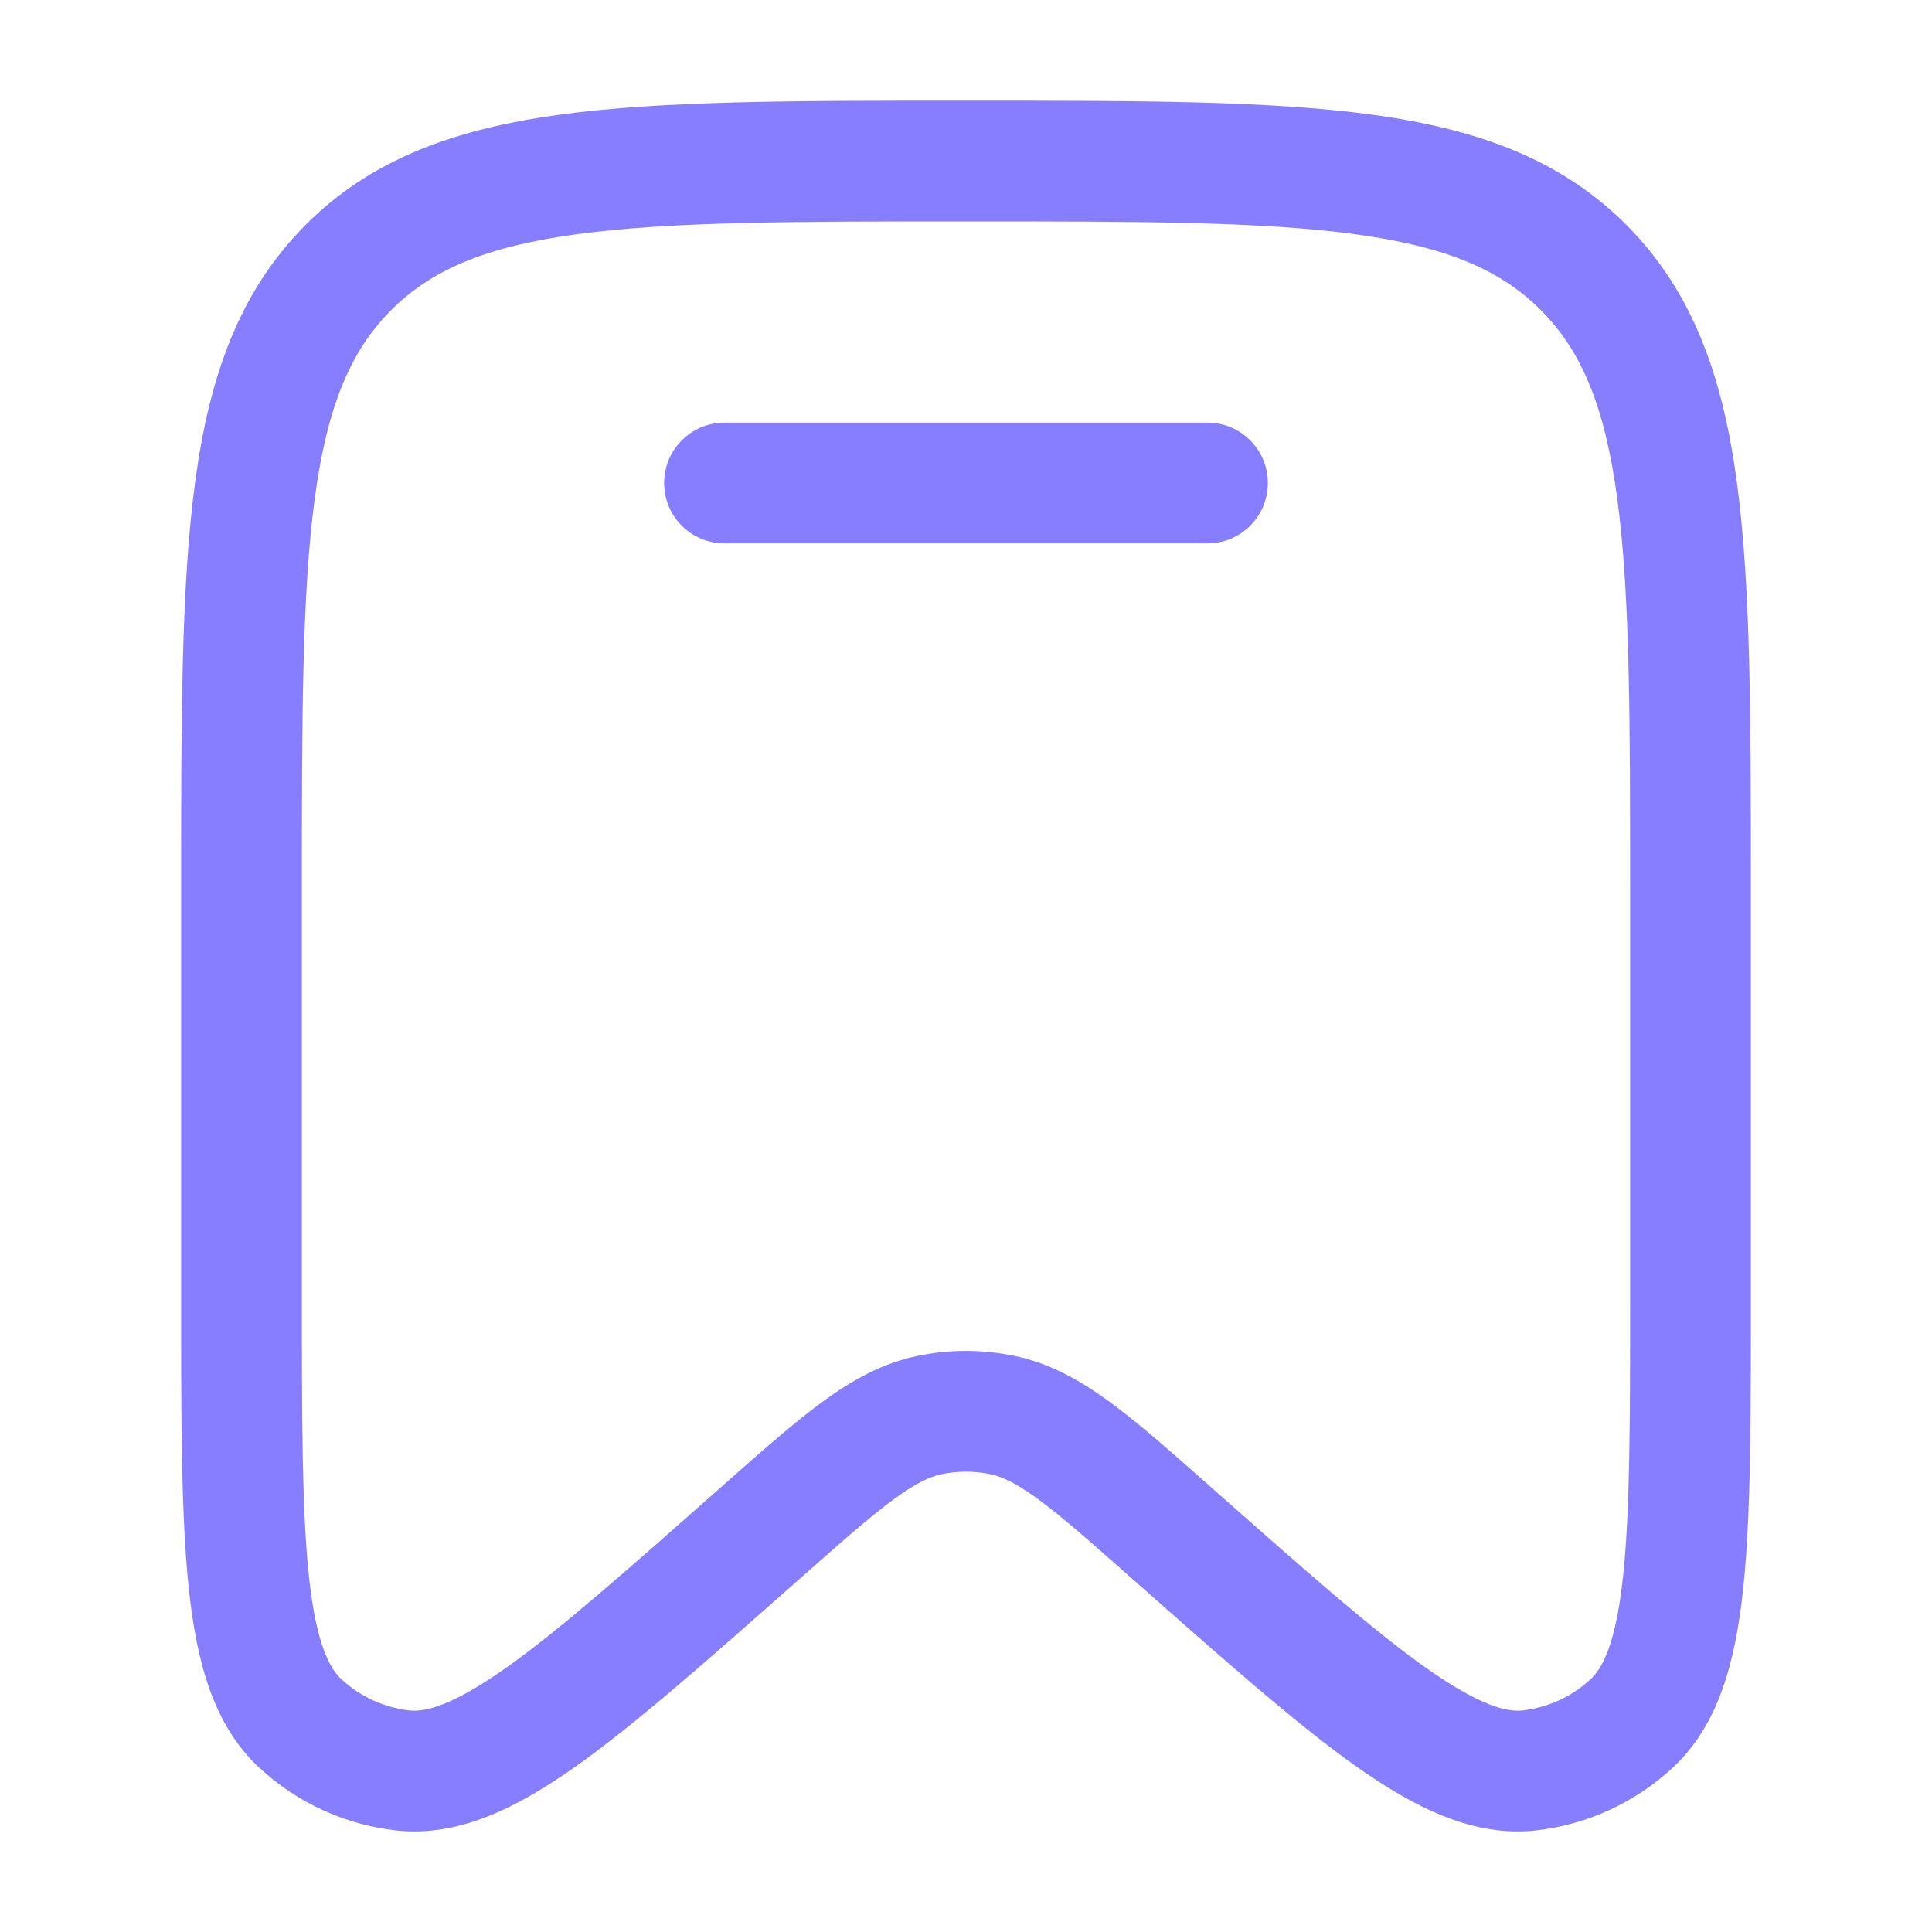
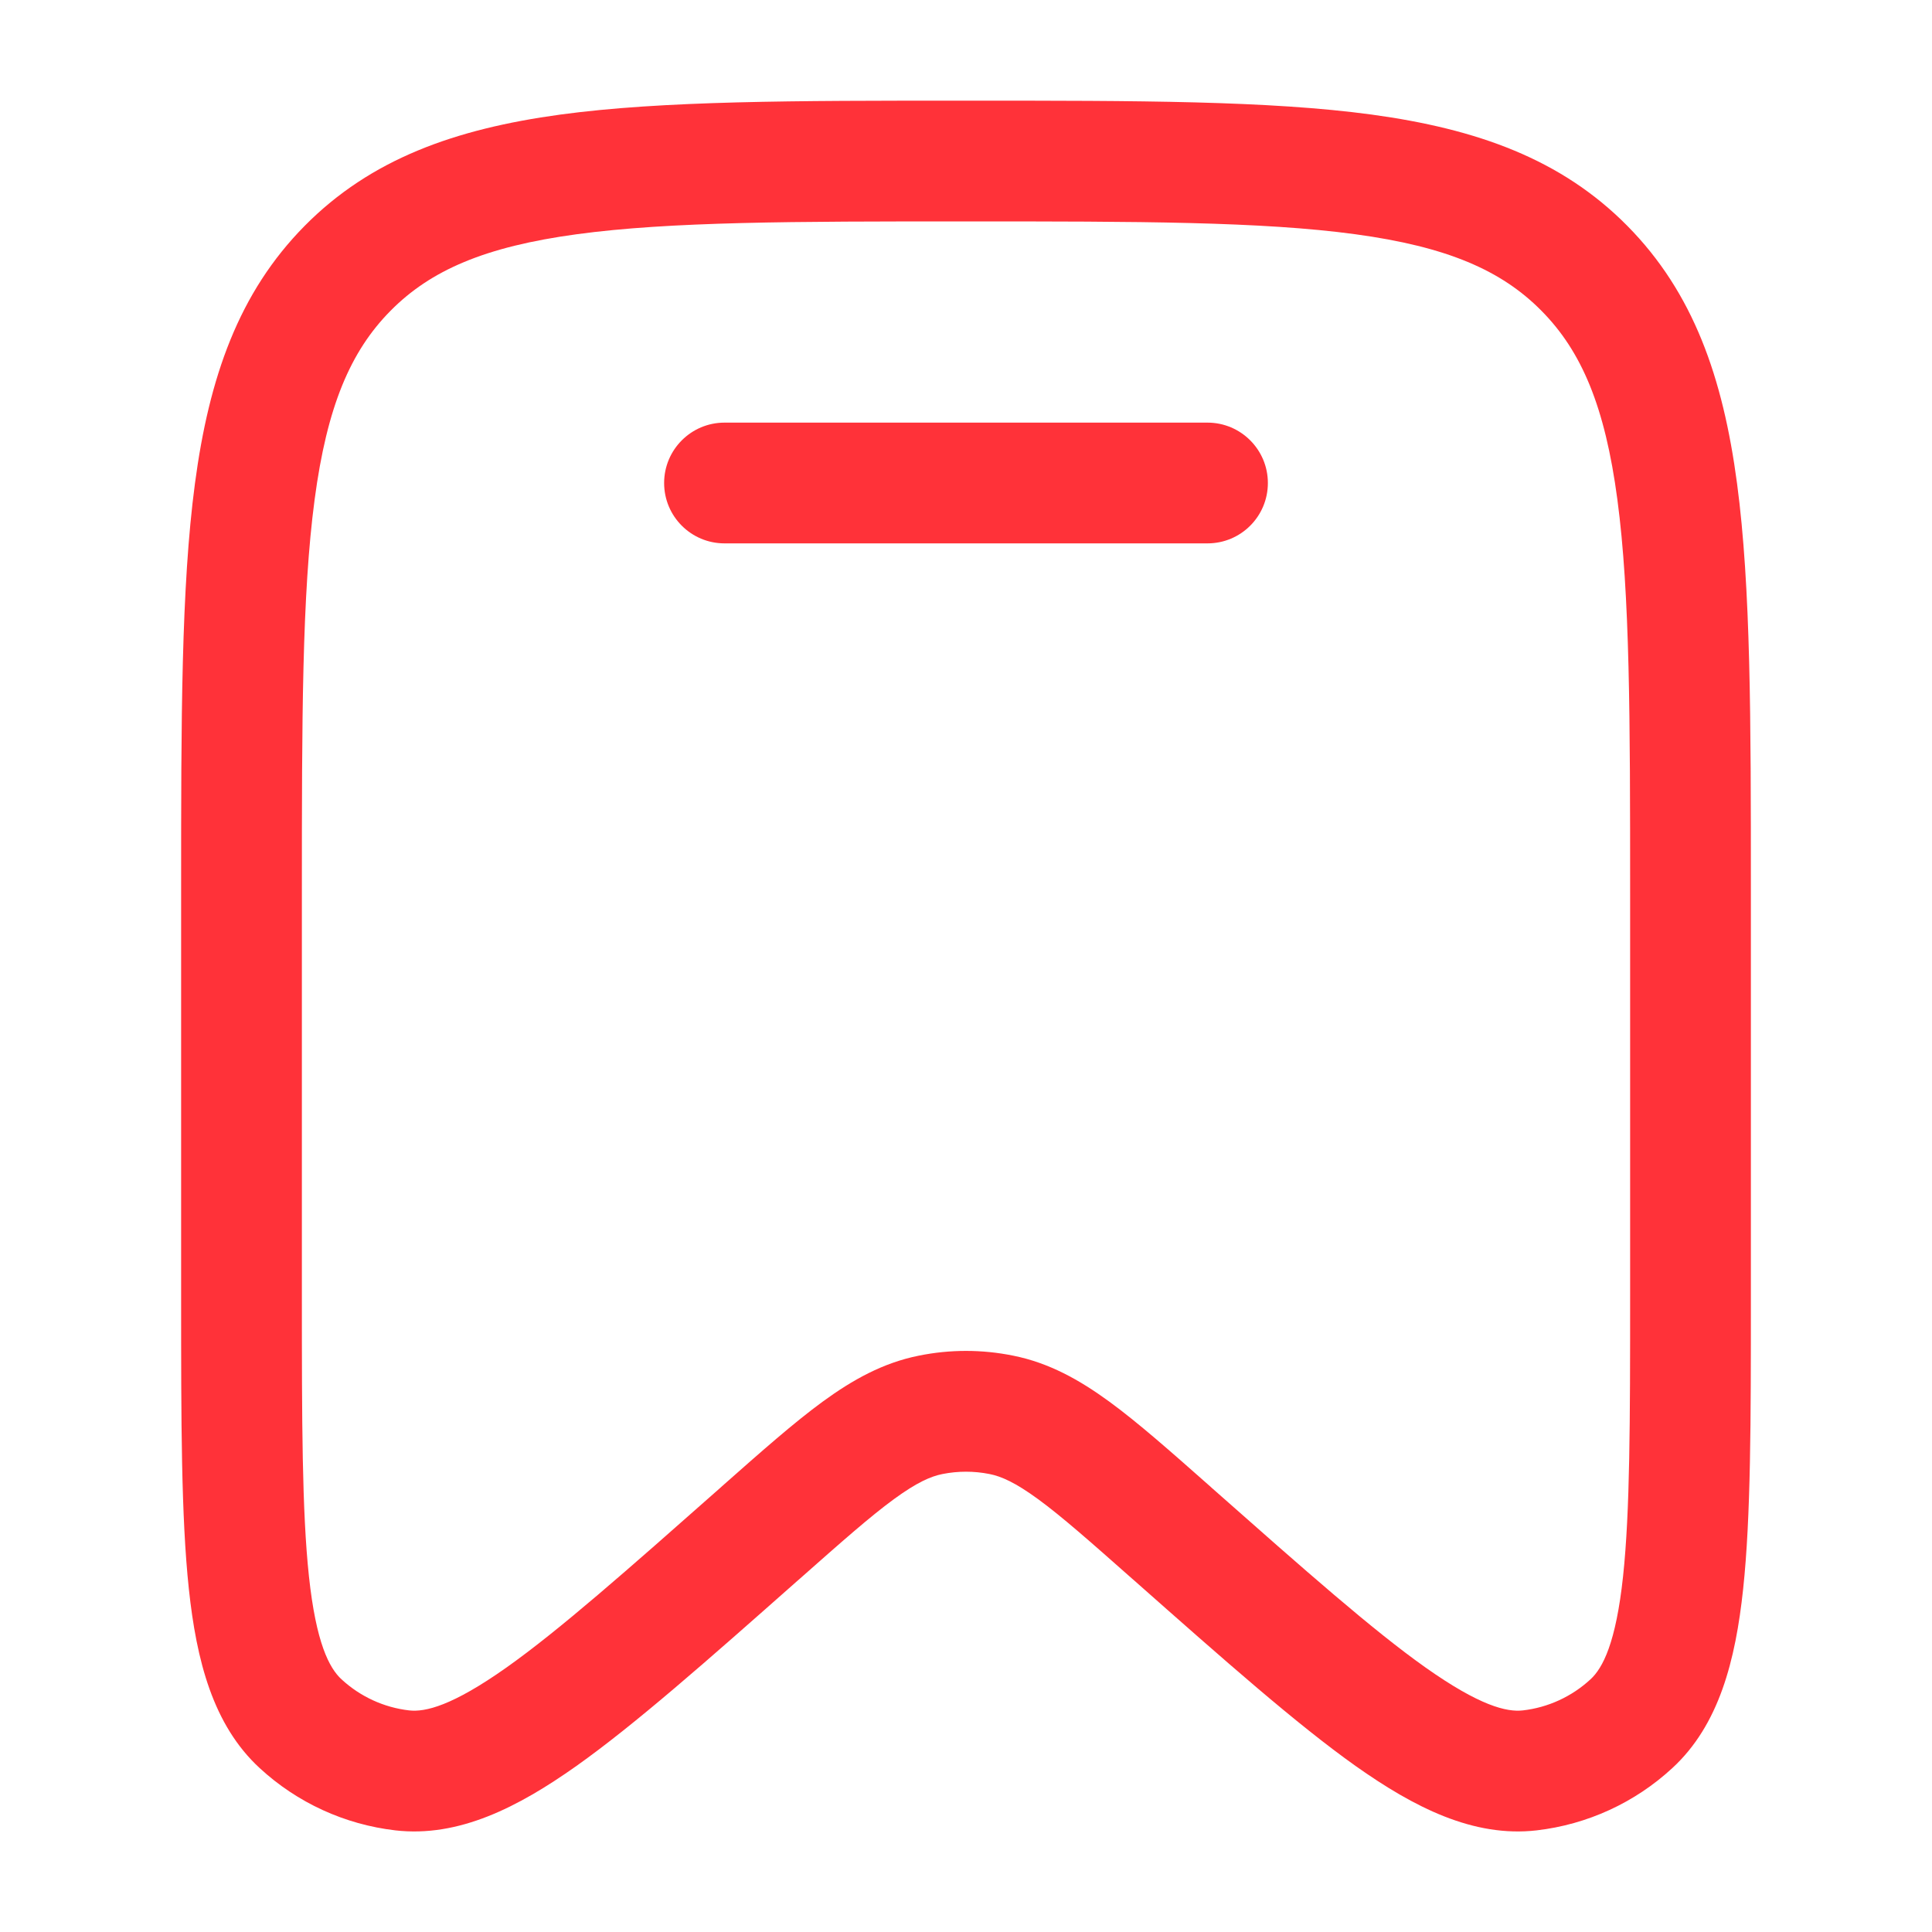
<svg xmlns="http://www.w3.org/2000/svg" width="20" height="20" viewBox="0 0 20 20" fill="none">
-   <path d="M7.5 4.375C7.155 4.375 6.875 4.655 6.875 5C6.875 5.346 7.155 5.625 7.5 5.625H12.5C12.845 5.625 13.125 5.346 13.125 5C13.125 4.655 12.845 4.375 12.5 4.375H7.5Z" fill="#877EFF" />
-   <path fill-rule="evenodd" clip-rule="evenodd" d="M9.952 1.042C8.225 1.042 6.864 1.042 5.801 1.186C4.709 1.335 3.838 1.646 3.154 2.338C2.471 3.029 2.164 3.906 2.018 5.006C1.875 6.08 1.875 7.454 1.875 9.201V13.45C1.875 14.706 1.875 15.7 1.955 16.449C2.034 17.189 2.204 17.857 2.688 18.303C3.077 18.662 3.568 18.887 4.093 18.948C4.749 19.023 5.362 18.709 5.966 18.282C6.576 17.849 7.317 17.194 8.252 16.367L8.283 16.34C8.716 15.957 9.009 15.698 9.254 15.519C9.491 15.346 9.635 15.283 9.757 15.259C9.917 15.227 10.083 15.227 10.243 15.259C10.365 15.283 10.509 15.346 10.746 15.519C10.991 15.698 11.284 15.957 11.717 16.34L11.748 16.367C12.683 17.194 13.424 17.849 14.034 18.282C14.638 18.709 15.251 19.023 15.907 18.948C16.432 18.887 16.923 18.662 17.312 18.303C17.796 17.857 17.966 17.189 18.045 16.449C18.125 15.7 18.125 14.706 18.125 13.45V9.201C18.125 7.454 18.125 6.08 17.982 5.006C17.836 3.906 17.529 3.029 16.846 2.338C16.162 1.646 15.291 1.335 14.199 1.186C13.136 1.042 11.775 1.042 10.048 1.042H9.952ZM4.043 3.217C4.457 2.798 5.019 2.554 5.969 2.425C6.939 2.293 8.214 2.292 10 2.292C11.786 2.292 13.061 2.293 14.031 2.425C14.981 2.554 15.543 2.798 15.957 3.217C16.372 3.636 16.615 4.207 16.743 5.171C16.874 6.153 16.875 7.444 16.875 9.248V13.409C16.875 14.715 16.874 15.642 16.802 16.317C16.728 17.008 16.592 17.267 16.465 17.384C16.27 17.564 16.025 17.676 15.765 17.706C15.598 17.725 15.32 17.66 14.757 17.262C14.208 16.873 13.518 16.263 12.546 15.404L12.524 15.384C12.118 15.025 11.781 14.727 11.484 14.51C11.173 14.283 10.859 14.108 10.49 14.034C10.166 13.968 9.834 13.968 9.51 14.034C9.141 14.108 8.827 14.283 8.516 14.51C8.219 14.727 7.882 15.025 7.476 15.384L7.454 15.404C6.482 16.263 5.792 16.873 5.243 17.262C4.68 17.66 4.402 17.725 4.235 17.706C3.975 17.676 3.73 17.564 3.535 17.384C3.408 17.267 3.272 17.008 3.198 16.317C3.126 15.642 3.125 14.715 3.125 13.409V9.248C3.125 7.444 3.126 6.153 3.257 5.171C3.385 4.207 3.628 3.636 4.043 3.217Z" fill="#877EFF" />
+   <path d="M7.5 4.375C7.155 4.375 6.875 4.655 6.875 5C6.875 5.346 7.155 5.625 7.5 5.625H12.5C12.845 5.625 13.125 5.346 13.125 5C13.125 4.655 12.845 4.375 12.5 4.375H7.5Z" fill="#FF3239" />
+   <path fill-rule="evenodd" clip-rule="evenodd" d="M9.952 1.042C8.225 1.042 6.864 1.042 5.801 1.186C4.709 1.335 3.838 1.646 3.154 2.338C2.471 3.029 2.164 3.906 2.018 5.006C1.875 6.08 1.875 7.454 1.875 9.201V13.45C1.875 14.706 1.875 15.7 1.955 16.449C2.034 17.189 2.204 17.857 2.688 18.303C3.077 18.662 3.568 18.887 4.093 18.948C4.749 19.023 5.362 18.709 5.966 18.282C6.576 17.849 7.317 17.194 8.252 16.367L8.283 16.34C8.716 15.957 9.009 15.698 9.254 15.519C9.491 15.346 9.635 15.283 9.757 15.259C9.917 15.227 10.083 15.227 10.243 15.259C10.365 15.283 10.509 15.346 10.746 15.519C10.991 15.698 11.284 15.957 11.717 16.34L11.748 16.367C12.683 17.194 13.424 17.849 14.034 18.282C14.638 18.709 15.251 19.023 15.907 18.948C16.432 18.887 16.923 18.662 17.312 18.303C17.796 17.857 17.966 17.189 18.045 16.449C18.125 15.7 18.125 14.706 18.125 13.45V9.201C18.125 7.454 18.125 6.08 17.982 5.006C17.836 3.906 17.529 3.029 16.846 2.338C16.162 1.646 15.291 1.335 14.199 1.186C13.136 1.042 11.775 1.042 10.048 1.042H9.952ZM4.043 3.217C4.457 2.798 5.019 2.554 5.969 2.425C6.939 2.293 8.214 2.292 10 2.292C11.786 2.292 13.061 2.293 14.031 2.425C14.981 2.554 15.543 2.798 15.957 3.217C16.372 3.636 16.615 4.207 16.743 5.171C16.874 6.153 16.875 7.444 16.875 9.248V13.409C16.875 14.715 16.874 15.642 16.802 16.317C16.728 17.008 16.592 17.267 16.465 17.384C16.27 17.564 16.025 17.676 15.765 17.706C15.598 17.725 15.32 17.66 14.757 17.262C14.208 16.873 13.518 16.263 12.546 15.404L12.524 15.384C12.118 15.025 11.781 14.727 11.484 14.51C11.173 14.283 10.859 14.108 10.49 14.034C10.166 13.968 9.834 13.968 9.51 14.034C9.141 14.108 8.827 14.283 8.516 14.51C8.219 14.727 7.882 15.025 7.476 15.384L7.454 15.404C6.482 16.263 5.792 16.873 5.243 17.262C4.68 17.66 4.402 17.725 4.235 17.706C3.975 17.676 3.73 17.564 3.535 17.384C3.408 17.267 3.272 17.008 3.198 16.317C3.126 15.642 3.125 14.715 3.125 13.409V9.248C3.125 7.444 3.126 6.153 3.257 5.171C3.385 4.207 3.628 3.636 4.043 3.217Z" fill="#FF3239" />
</svg>
